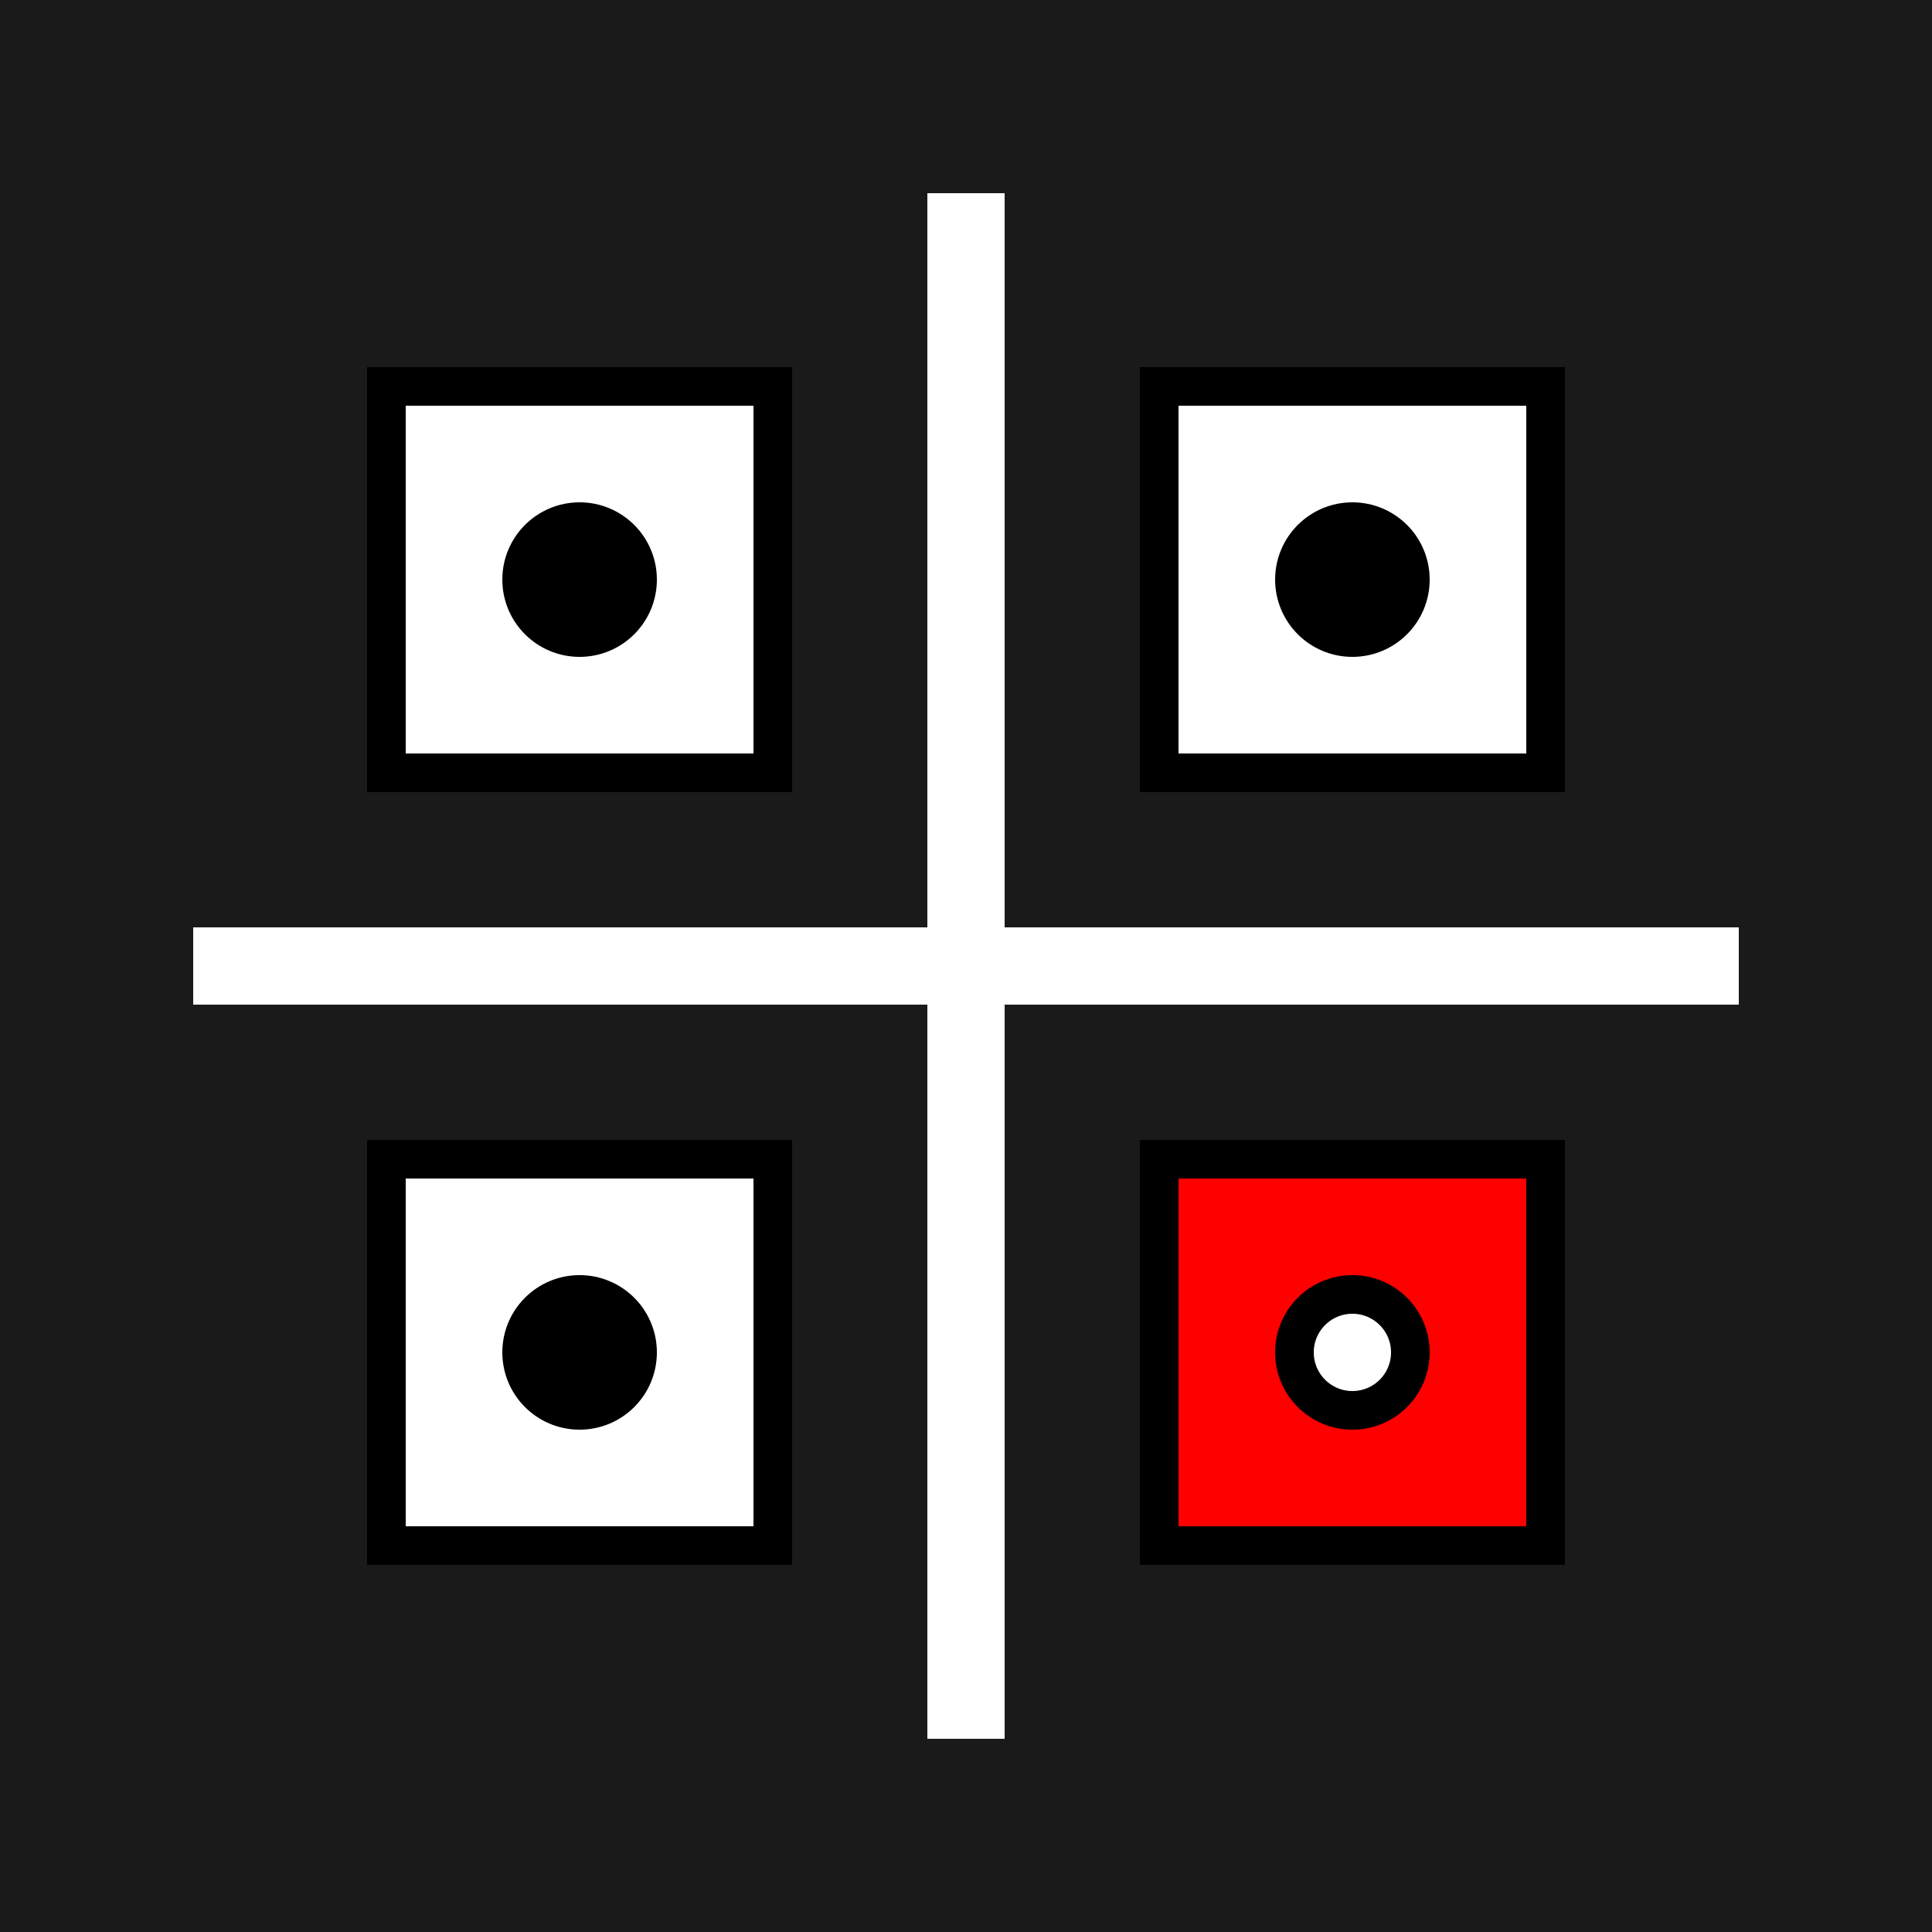
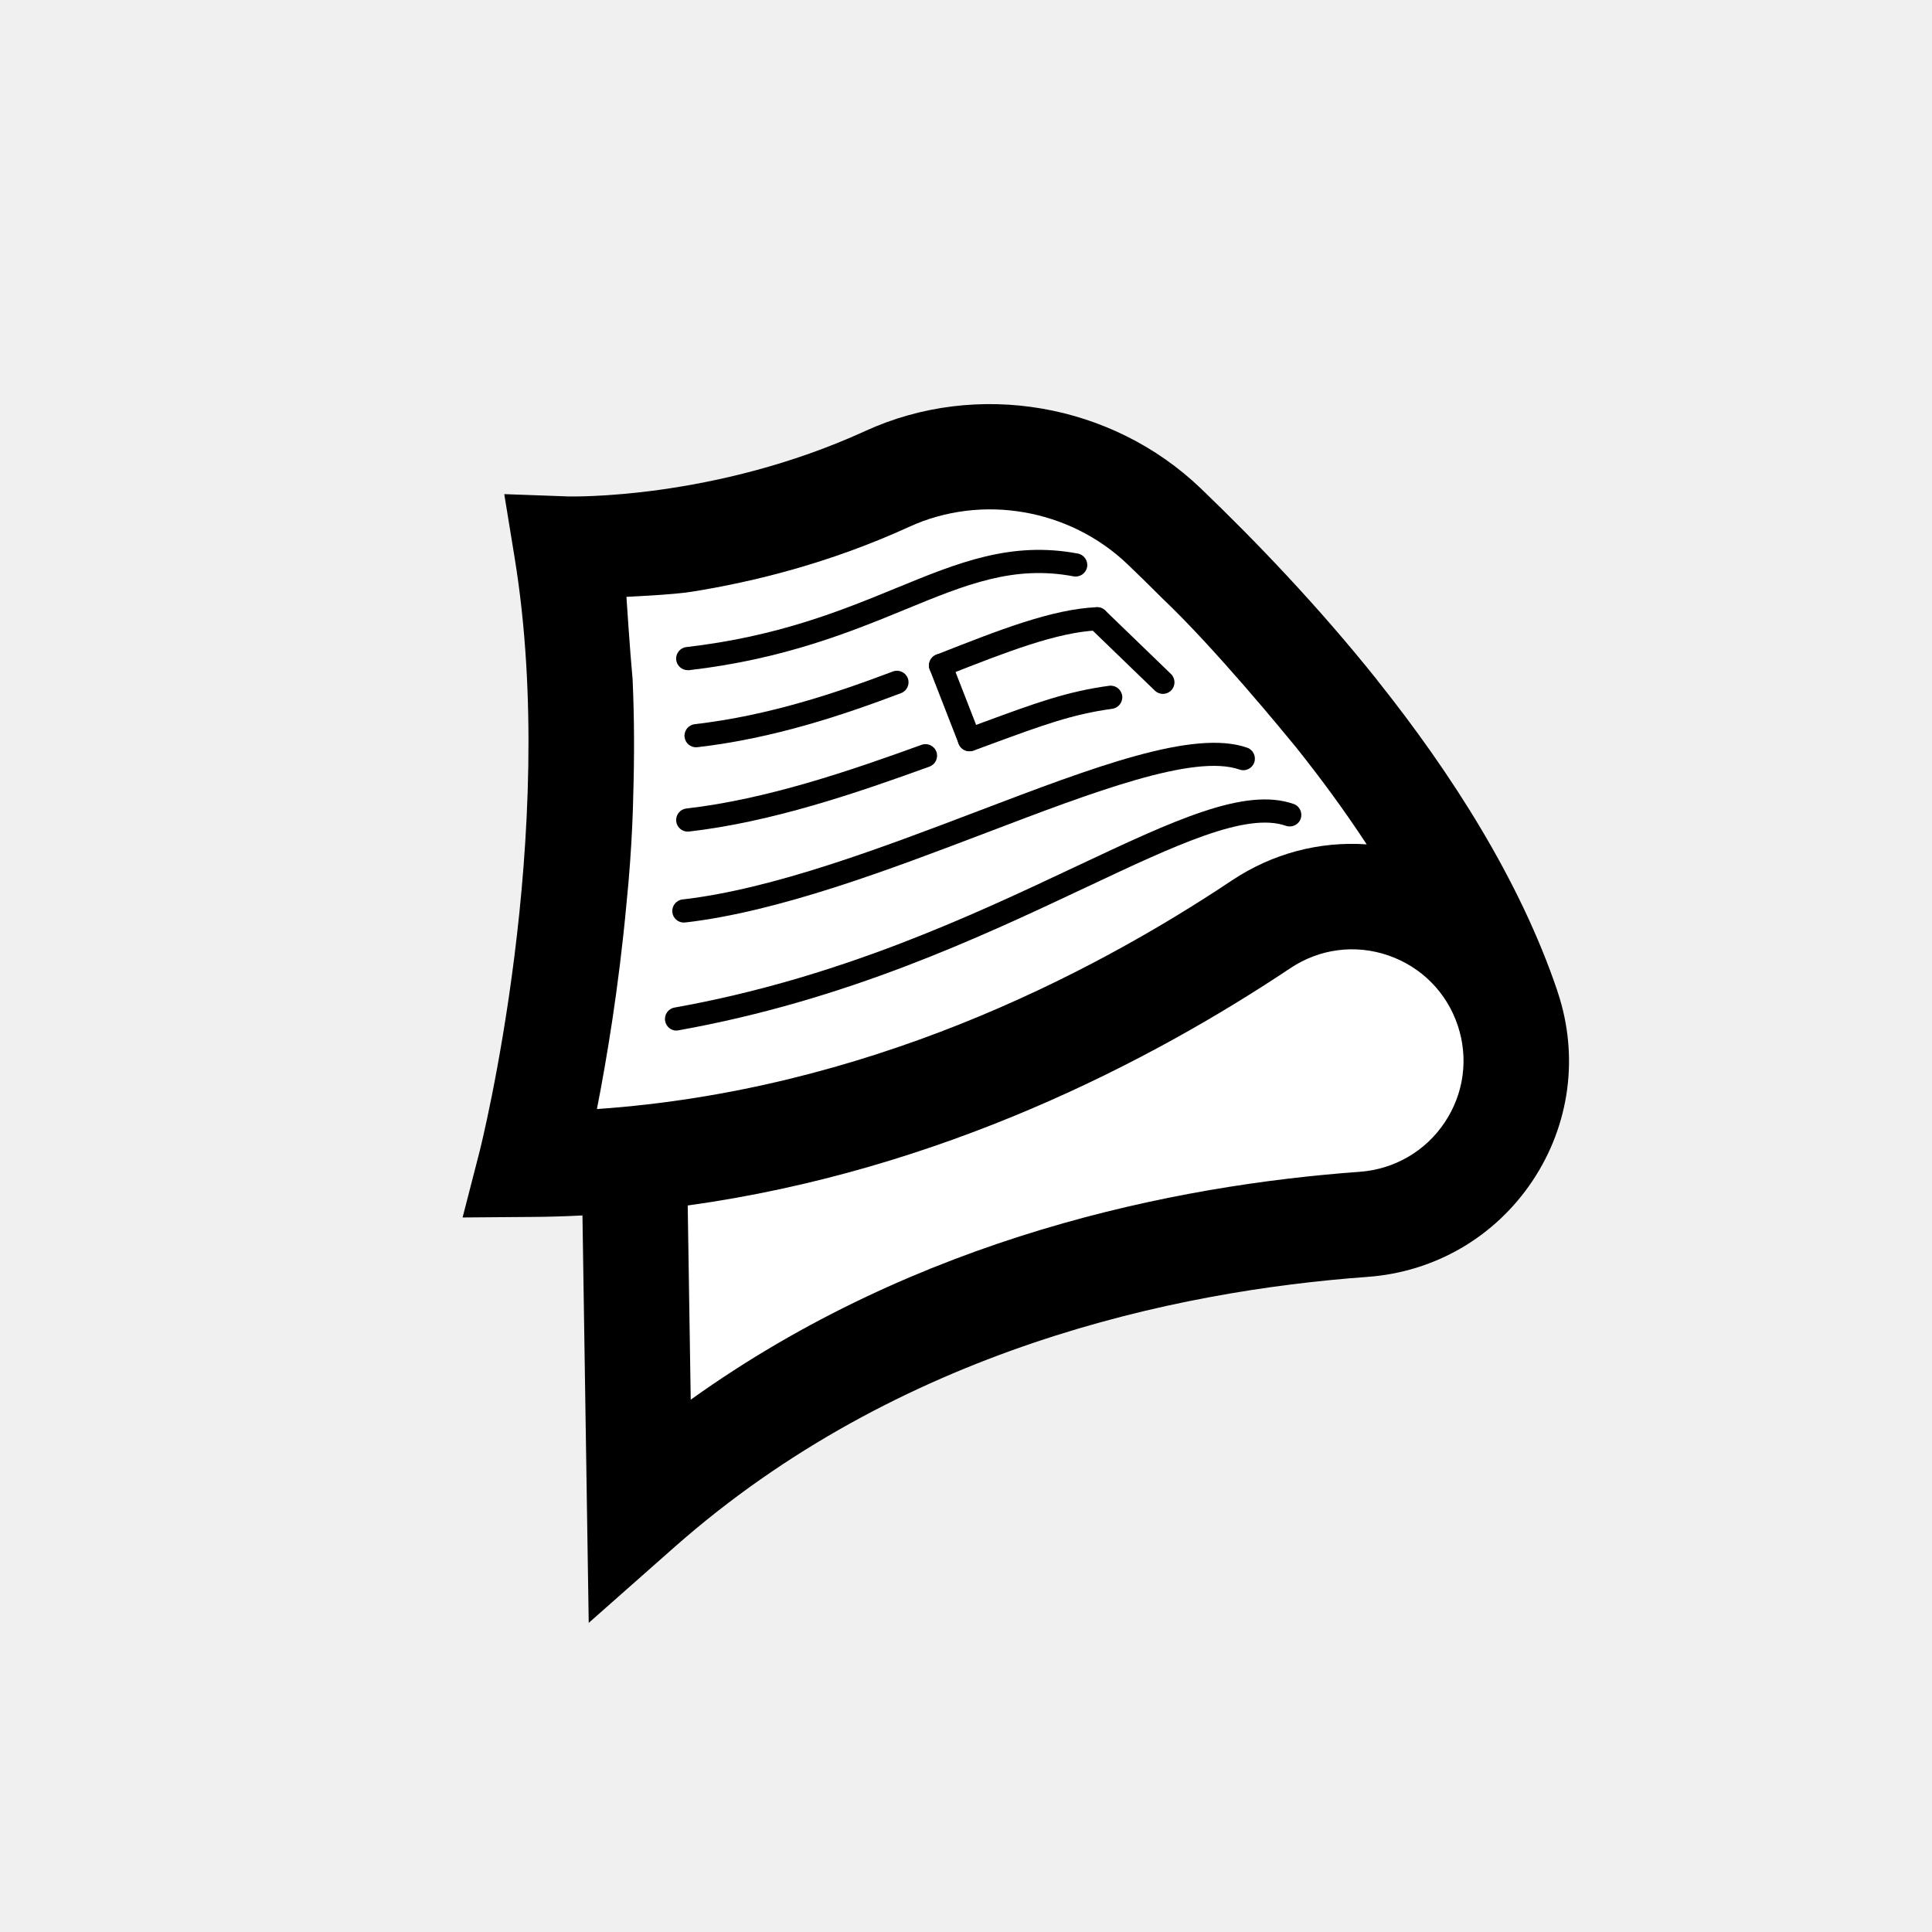
- <svg xmlns="http://www.w3.org/2000/svg" version="1.1" viewBox="0 0 500 500">
-   <rect width="500" height="500" fill="#1A1A1A" />
-   <g stroke="black" stroke-width="10">
-     <path d="M250 50 V450" stroke="white" stroke-width="20" />
-     <path d="M50 250 H450" stroke="white" stroke-width="20" />
-     <rect x="100" y="100" width="100" height="100" fill="white" />
-     <rect x="300" y="100" width="100" height="100" fill="white" />
-     <rect x="100" y="300" width="100" height="100" fill="white" />
-     <rect x="300" y="300" width="100" height="100" fill="red" />
-     <circle cx="150" cy="150" r="15" fill="black" />
-     <circle cx="350" cy="150" r="15" fill="black" />
-     <circle cx="150" cy="350" r="15" fill="black" />
-     <circle cx="350" cy="350" r="15" fill="white" />
+ <svg xmlns="http://www.w3.org/2000/svg" id="Layer_1" data-name="Layer 1" viewBox="0 0 250 250">
+   <defs>
+     <style>
+       .cls-1 {
+         fill: #fff;
+       }
+     </style>
+   </defs>
+   <rect class="cls-1" x="77.24" y="74.8" width="86" height="89.27" />
+   <rect class="cls-1" x="90.24" y="65.01" width="58.72" height="12.3" />
+   <rect class="cls-1" x="160.85" y="87.61" width="16" height="31.82" />
+   <rect class="cls-1" x="162.39" y="120.16" width="27.96" height="33.59" />
+   <rect class="cls-1" x="87.49" y="160.89" width="32.72" height="17.59" />
+   <rect class="cls-1" x="84.95" y="175.97" width="16" height="5.15" />
+   <g>
+     <path d="M201.58,128.42c-.02-.07-.05-.15-.07-.23-4.83-14.26-13.64-28.07-23.32-40.2-.01-.02-.02-.03-.03-.05-7.55-9.45-15.64-17.89-22.78-24.74-11.52-11.05-28.97-14.04-43.41-7.43-19.56,8.95-38.23,8.47-38.4,8.47l-8.32-.3,1.34,8.21c5.84,35.71-4.42,76.4-4.52,76.81l-2.21,8.58,8.87-.07c2.23-.01,4.45-.08,6.64-.19l.81,52.72,11.1-9.81c29.02-25.61,64.77-33.15,89.66-34.96,8.72-.63,16.51-5.16,21.36-12.42,4.83-7.24,6.03-16.12,3.28-24.39ZM77.24,143.51c1.25-6.36,2.82-15.68,3.82-26.52.8-7.73.88-14.04.88-14.04.15-4.88.15-9.92-.08-15.03-.35-3.72-.8-10.69-.8-10.69,0,0,6.17-.27,8.51-.67,7.88-1.26,17.81-3.69,28.08-8.39,9.39-4.3,20.77-2.34,28.29,4.88,1.48,1.41,3,2.91,4.55,4.46,6.71,6.36,15.85,17.52,16.97,18.89.07.09.11.14.11.14h.01c3.26,4.07,6.39,8.33,9.27,12.72-6.12-.42-12.19,1.17-17.43,4.66-18.68,12.47-47.57,27.21-82.18,29.59ZM186.95,145.23c-2.49,3.74-6.51,6.07-11,6.4-23.91,1.74-57.14,8.41-86.57,29.49l-.39-25.13c32.73-4.53,59.87-18.62,78-30.72,3.77-2.51,8.38-3.11,12.65-1.64,4.29,1.48,7.57,4.79,9,9.09,1.41,4.24.79,8.8-1.69,12.51Z" />
+     <path d="M88.99,86.72c-.75,0-1.4-.56-1.49-1.33-.09-.82.5-1.57,1.32-1.66,11.88-1.37,20.04-4.72,27.23-7.67,7.92-3.25,14.77-6.06,23.42-4.43.81.15,1.35.94,1.2,1.75-.15.81-.95,1.35-1.75,1.2-7.77-1.47-13.93,1.06-21.72,4.26-7.01,2.88-15.73,6.46-28.03,7.88-.06,0-.12,0-.17,0Z" />
+     <path d="M121.71,87.61c-.6,0-1.16-.36-1.4-.95-.3-.77.08-1.64.85-1.94l.27-.11c7.88-3.1,14.68-5.78,20.47-6.04.81-.03,1.53.6,1.56,1.43.04.83-.6,1.53-1.43,1.57-5.3.24-11.88,2.83-19.51,5.83l-.27.11c-.18.07-.37.1-.55.1Z" />
+     <path d="M90.07,96.7c-.75,0-1.4-.56-1.49-1.33-.09-.82.5-1.57,1.32-1.66,9.66-1.12,18.38-4.08,25.64-6.82.77-.29,1.64.1,1.93.87.29.77-.1,1.64-.87,1.93-7.43,2.81-16.38,5.84-26.36,7-.06,0-.12,0-.17,0Z" />
+     <path d="M125.45,97.21c-.61,0-1.19-.38-1.41-.98-.29-.78.11-1.64.89-1.92l2.25-.83c6.78-2.5,10.87-4,16.34-4.74.83-.11,1.58.47,1.69,1.29.11.82-.47,1.58-1.29,1.69-5.14.69-9.12,2.16-15.7,4.58l-2.25.83c-.17.06-.34.09-.52.09Z" />
+     <path d="M88.99,107.61c-.75,0-1.4-.56-1.49-1.33-.09-.82.5-1.57,1.32-1.66,10.4-1.19,21.16-4.88,30.43-8.24.77-.28,1.64.12,1.92.9.28.78-.12,1.64-.9,1.92-9.43,3.42-20.39,7.17-31.11,8.4-.06,0-.12,0-.17,0Z" />
+     <path d="M88.49,119.38c-.75,0-1.4-.56-1.49-1.33-.09-.82.5-1.57,1.32-1.66,11.76-1.35,25.85-6.72,38.28-11.45,14.95-5.69,27.86-10.61,34.78-8.19.78.27,1.19,1.13.92,1.91-.27.78-1.12,1.2-1.91.92-5.89-2.06-18.92,2.9-32.72,8.16-12.6,4.8-26.88,10.23-39.01,11.63-.06,0-.12,0-.17,0Z" />
+     <path d="M87.54,133.36c-.71,0-1.34-.51-1.47-1.24-.15-.82.4-1.6,1.21-1.74,21.29-3.81,38.34-11.84,52.04-18.3,12.63-5.95,21.76-10.25,28.07-8.05.78.27,1.19,1.13.92,1.91-.27.78-1.12,1.19-1.91.92-5.14-1.8-14.26,2.49-25.8,7.93-13.86,6.53-31.11,14.65-52.79,18.53-.09.02-.18.02-.27.02Z" />
+     <path d="M125.45,97.21c-.6,0-1.17-.36-1.4-.96l-3.74-9.6c-.3-.77.08-1.64.85-1.94.77-.3,1.64.08,1.94.85l3.74,9.6c.3.77-.08,1.64-.85,1.94-.18.07-.36.1-.54.1Z" />
+     <path d="M150.48,89.79c-.38,0-.75-.14-1.04-.42l-8.51-8.22c-.6-.58-.61-1.53-.04-2.12.58-.59,1.53-.61,2.12-.04l8.51,8.22c.6.58.61,1.53.04,2.12-.29.3-.69.46-1.08.46Z" />
  </g>
</svg>
